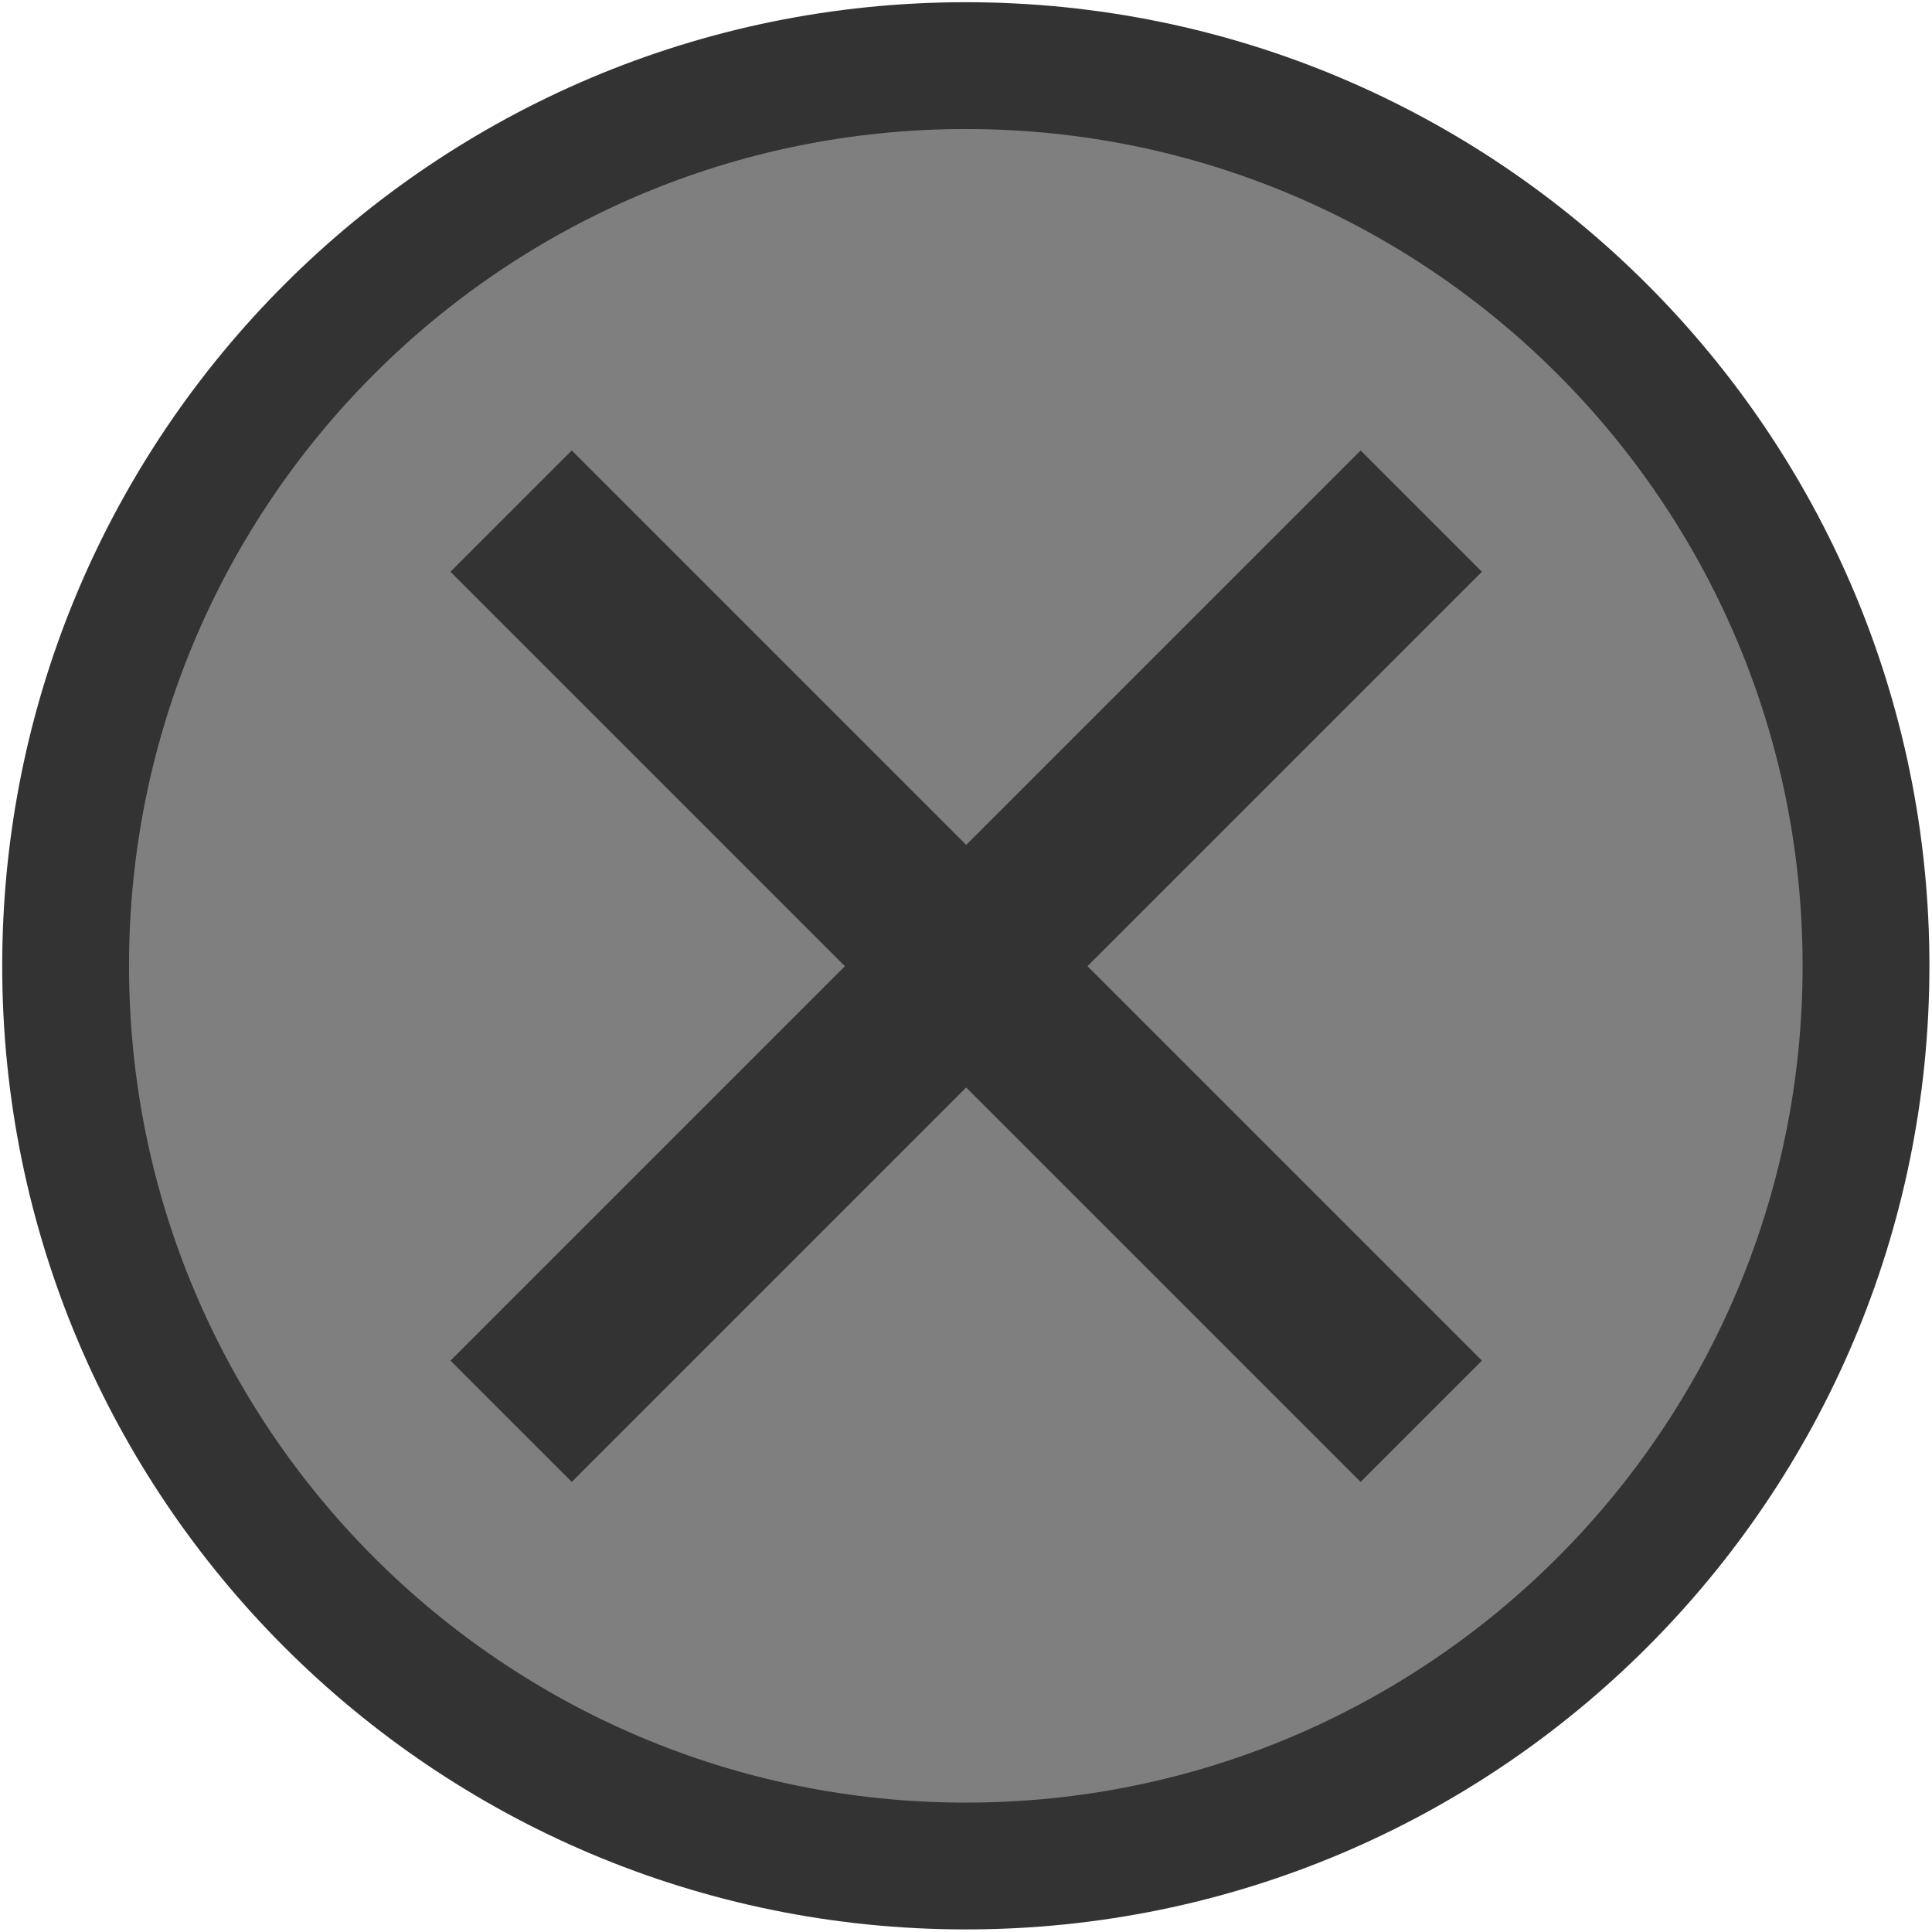
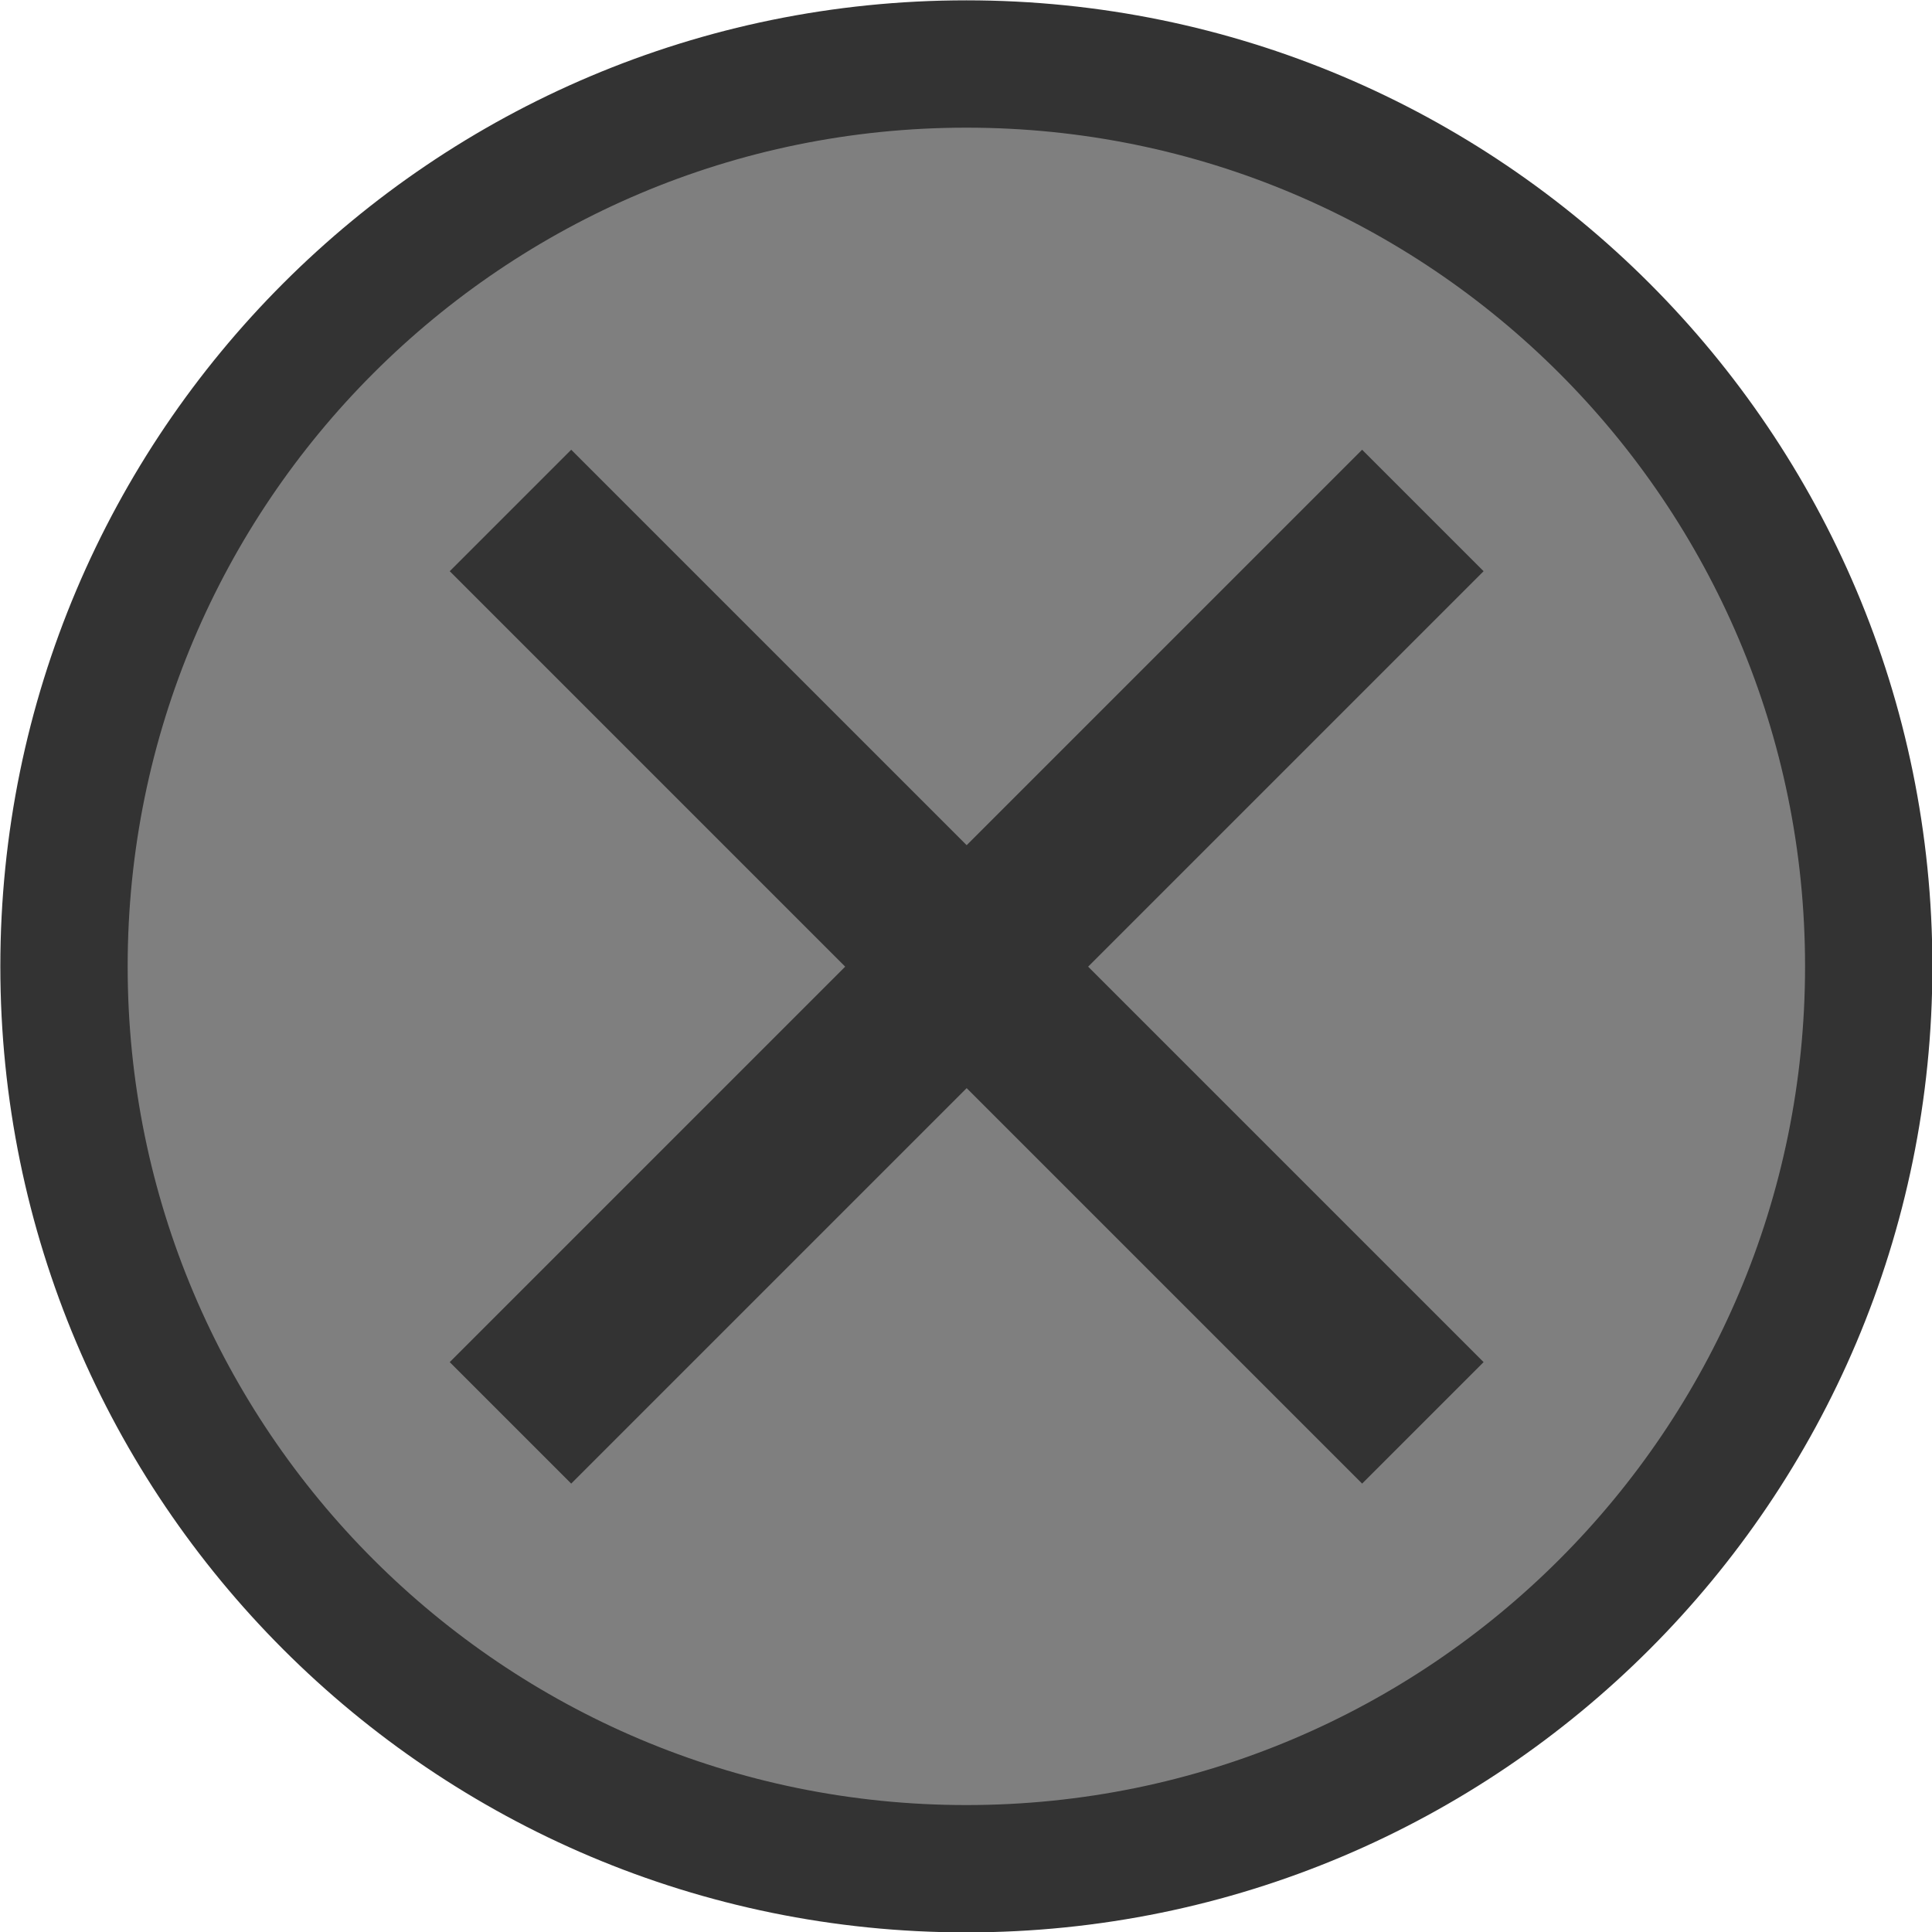
- <svg xmlns="http://www.w3.org/2000/svg" width="5.241mm" height="5.241mm" version="1.1" viewBox="0 0 5.241 5.241">
-   <circle cx="2.62" cy="2.62" r="2.442" fill="#7f7f7f" stroke="#333" stroke-width=".344" />
-   <path d="m1.551 1.222 2.469 2.469-0.329 0.329-2.469-2.469zm-0.329 2.469 2.469-2.469 0.329 0.329-2.469 2.469z" fill="#333" />
+ <svg xmlns="http://www.w3.org/2000/svg" width="32" height="32" version="1.1" viewBox="0 0 32 32">
+   <circle cx="16.006" cy="16.006" r="14.946" fill="#7f7f7f" stroke="#333" stroke-width="2.109" />
+   <path d="m9.461 7.449 15.112 15.112-2.012 2.012-15.112-15.112zm-2.012 15.112 15.112-15.112 2.012 2.012-15.112 15.112z" fill="#333" stroke-width="6.121" />
</svg>
